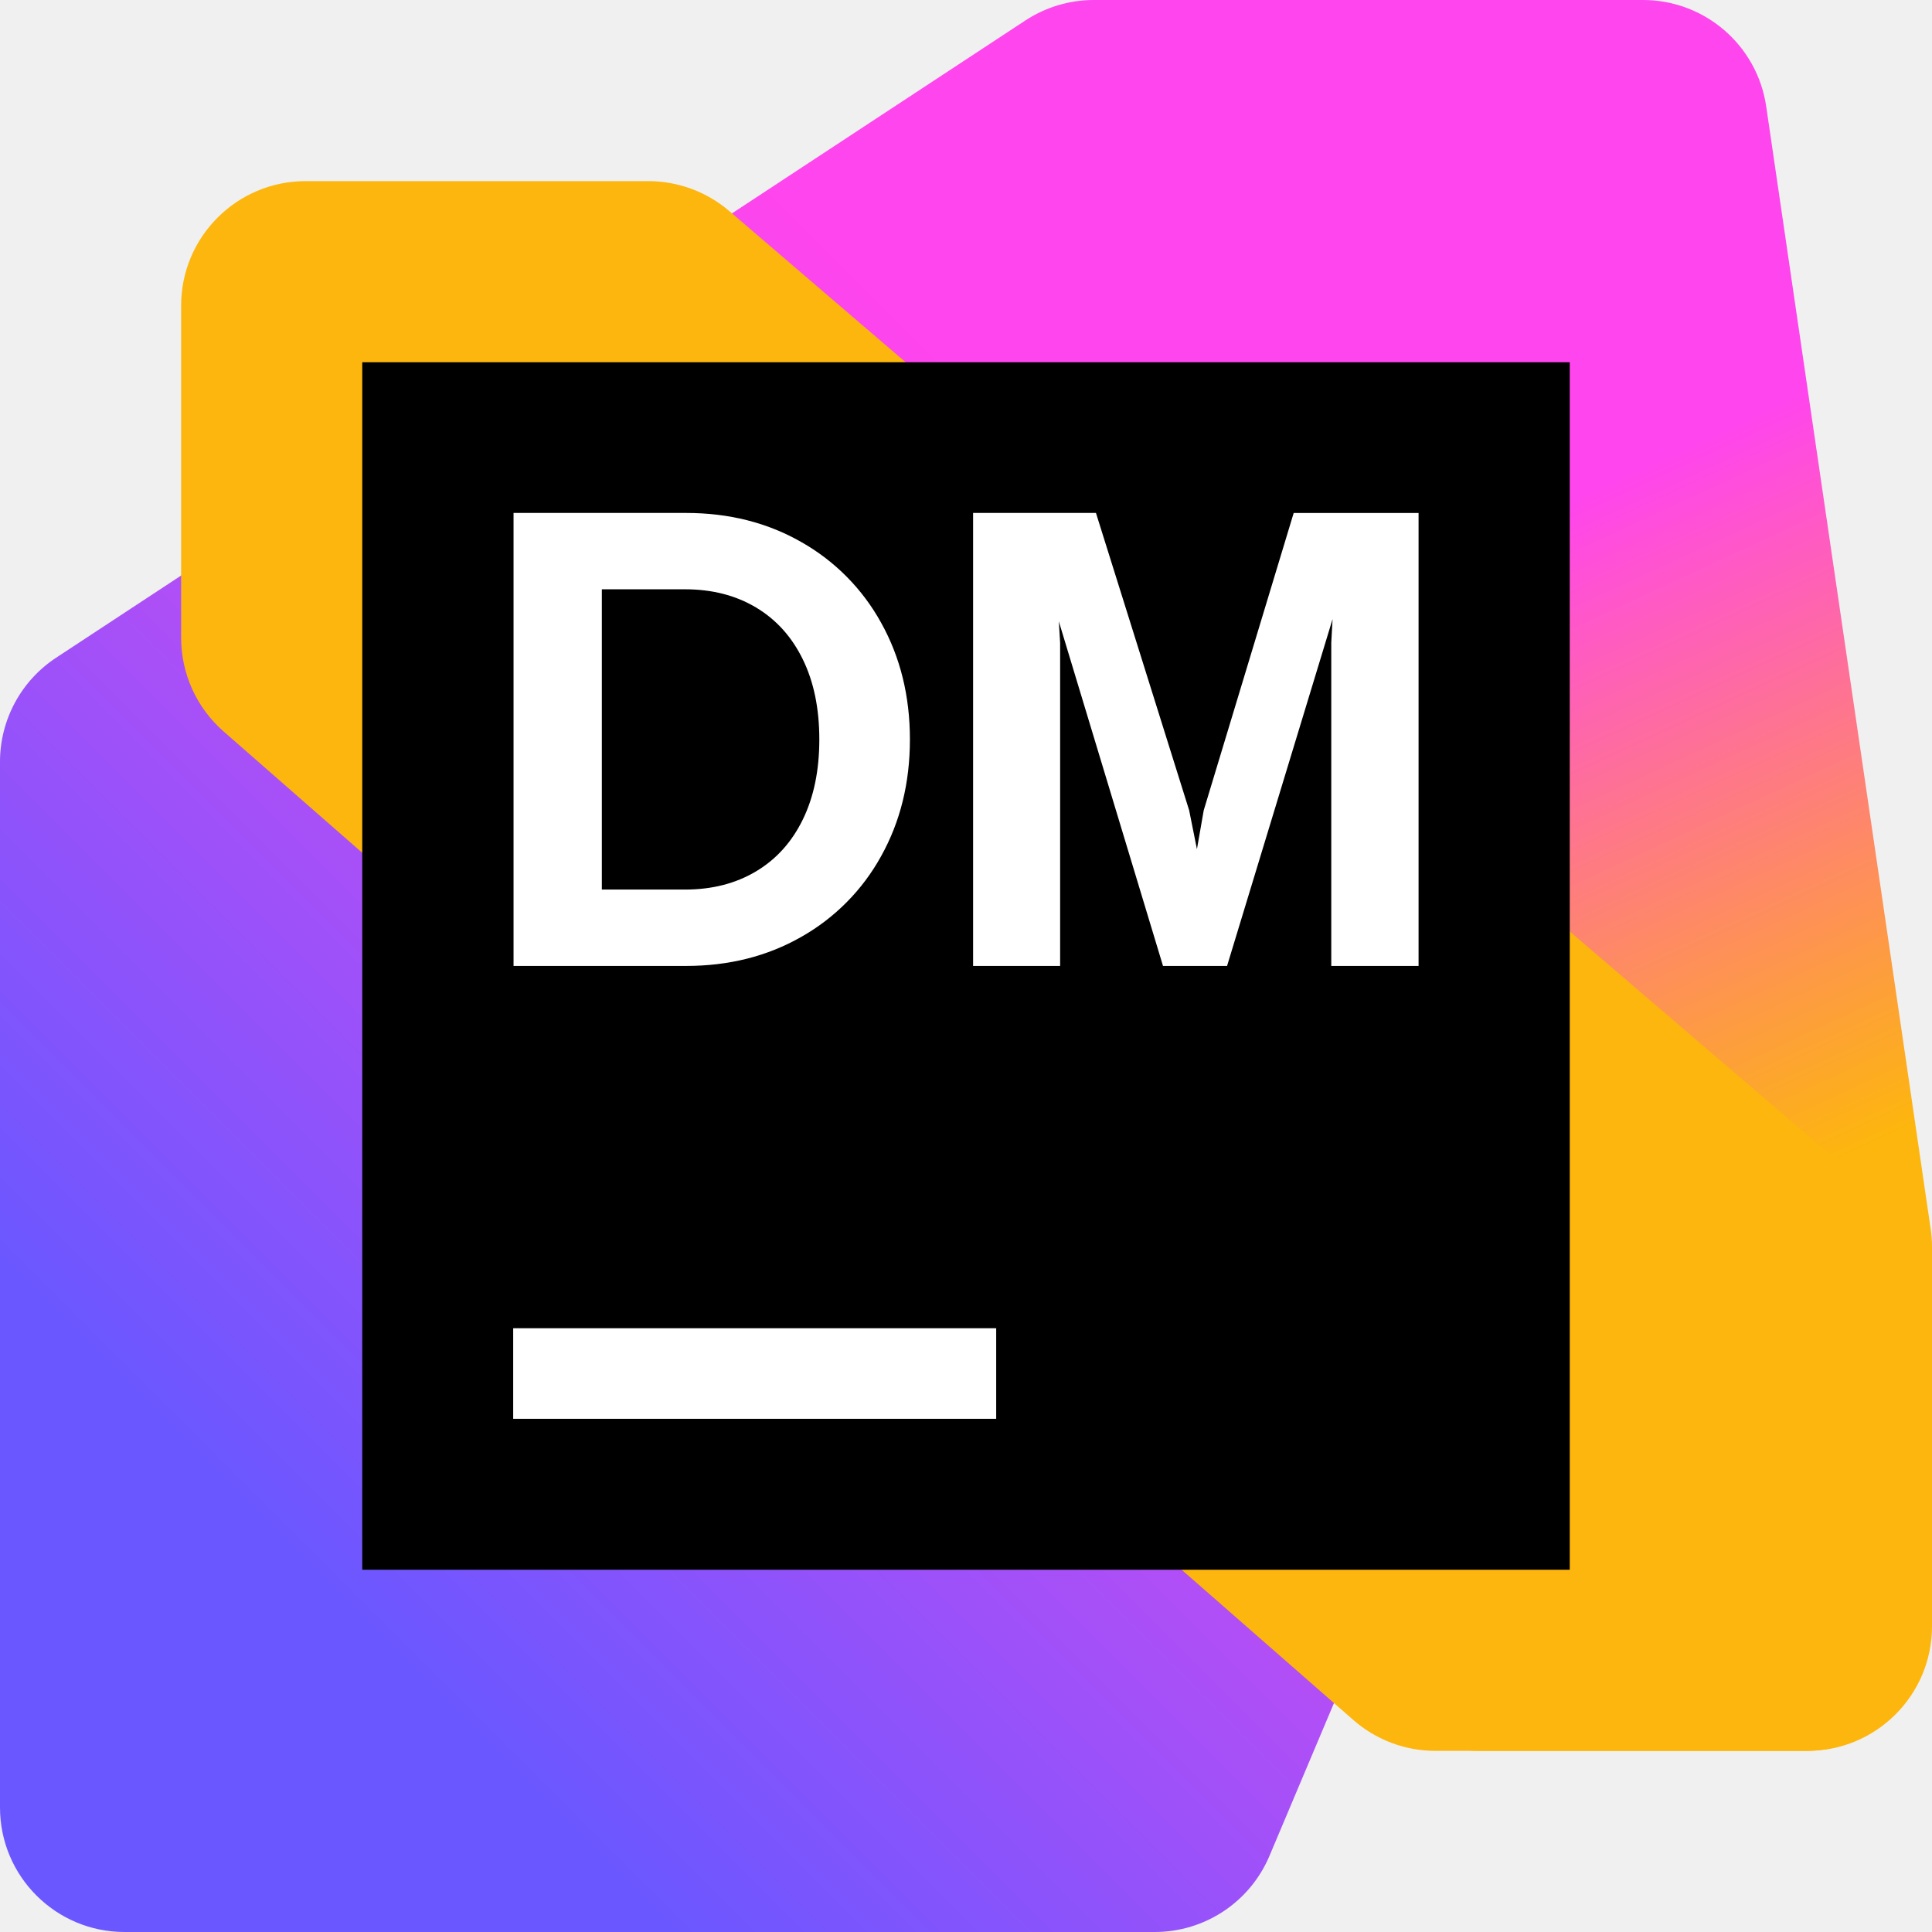
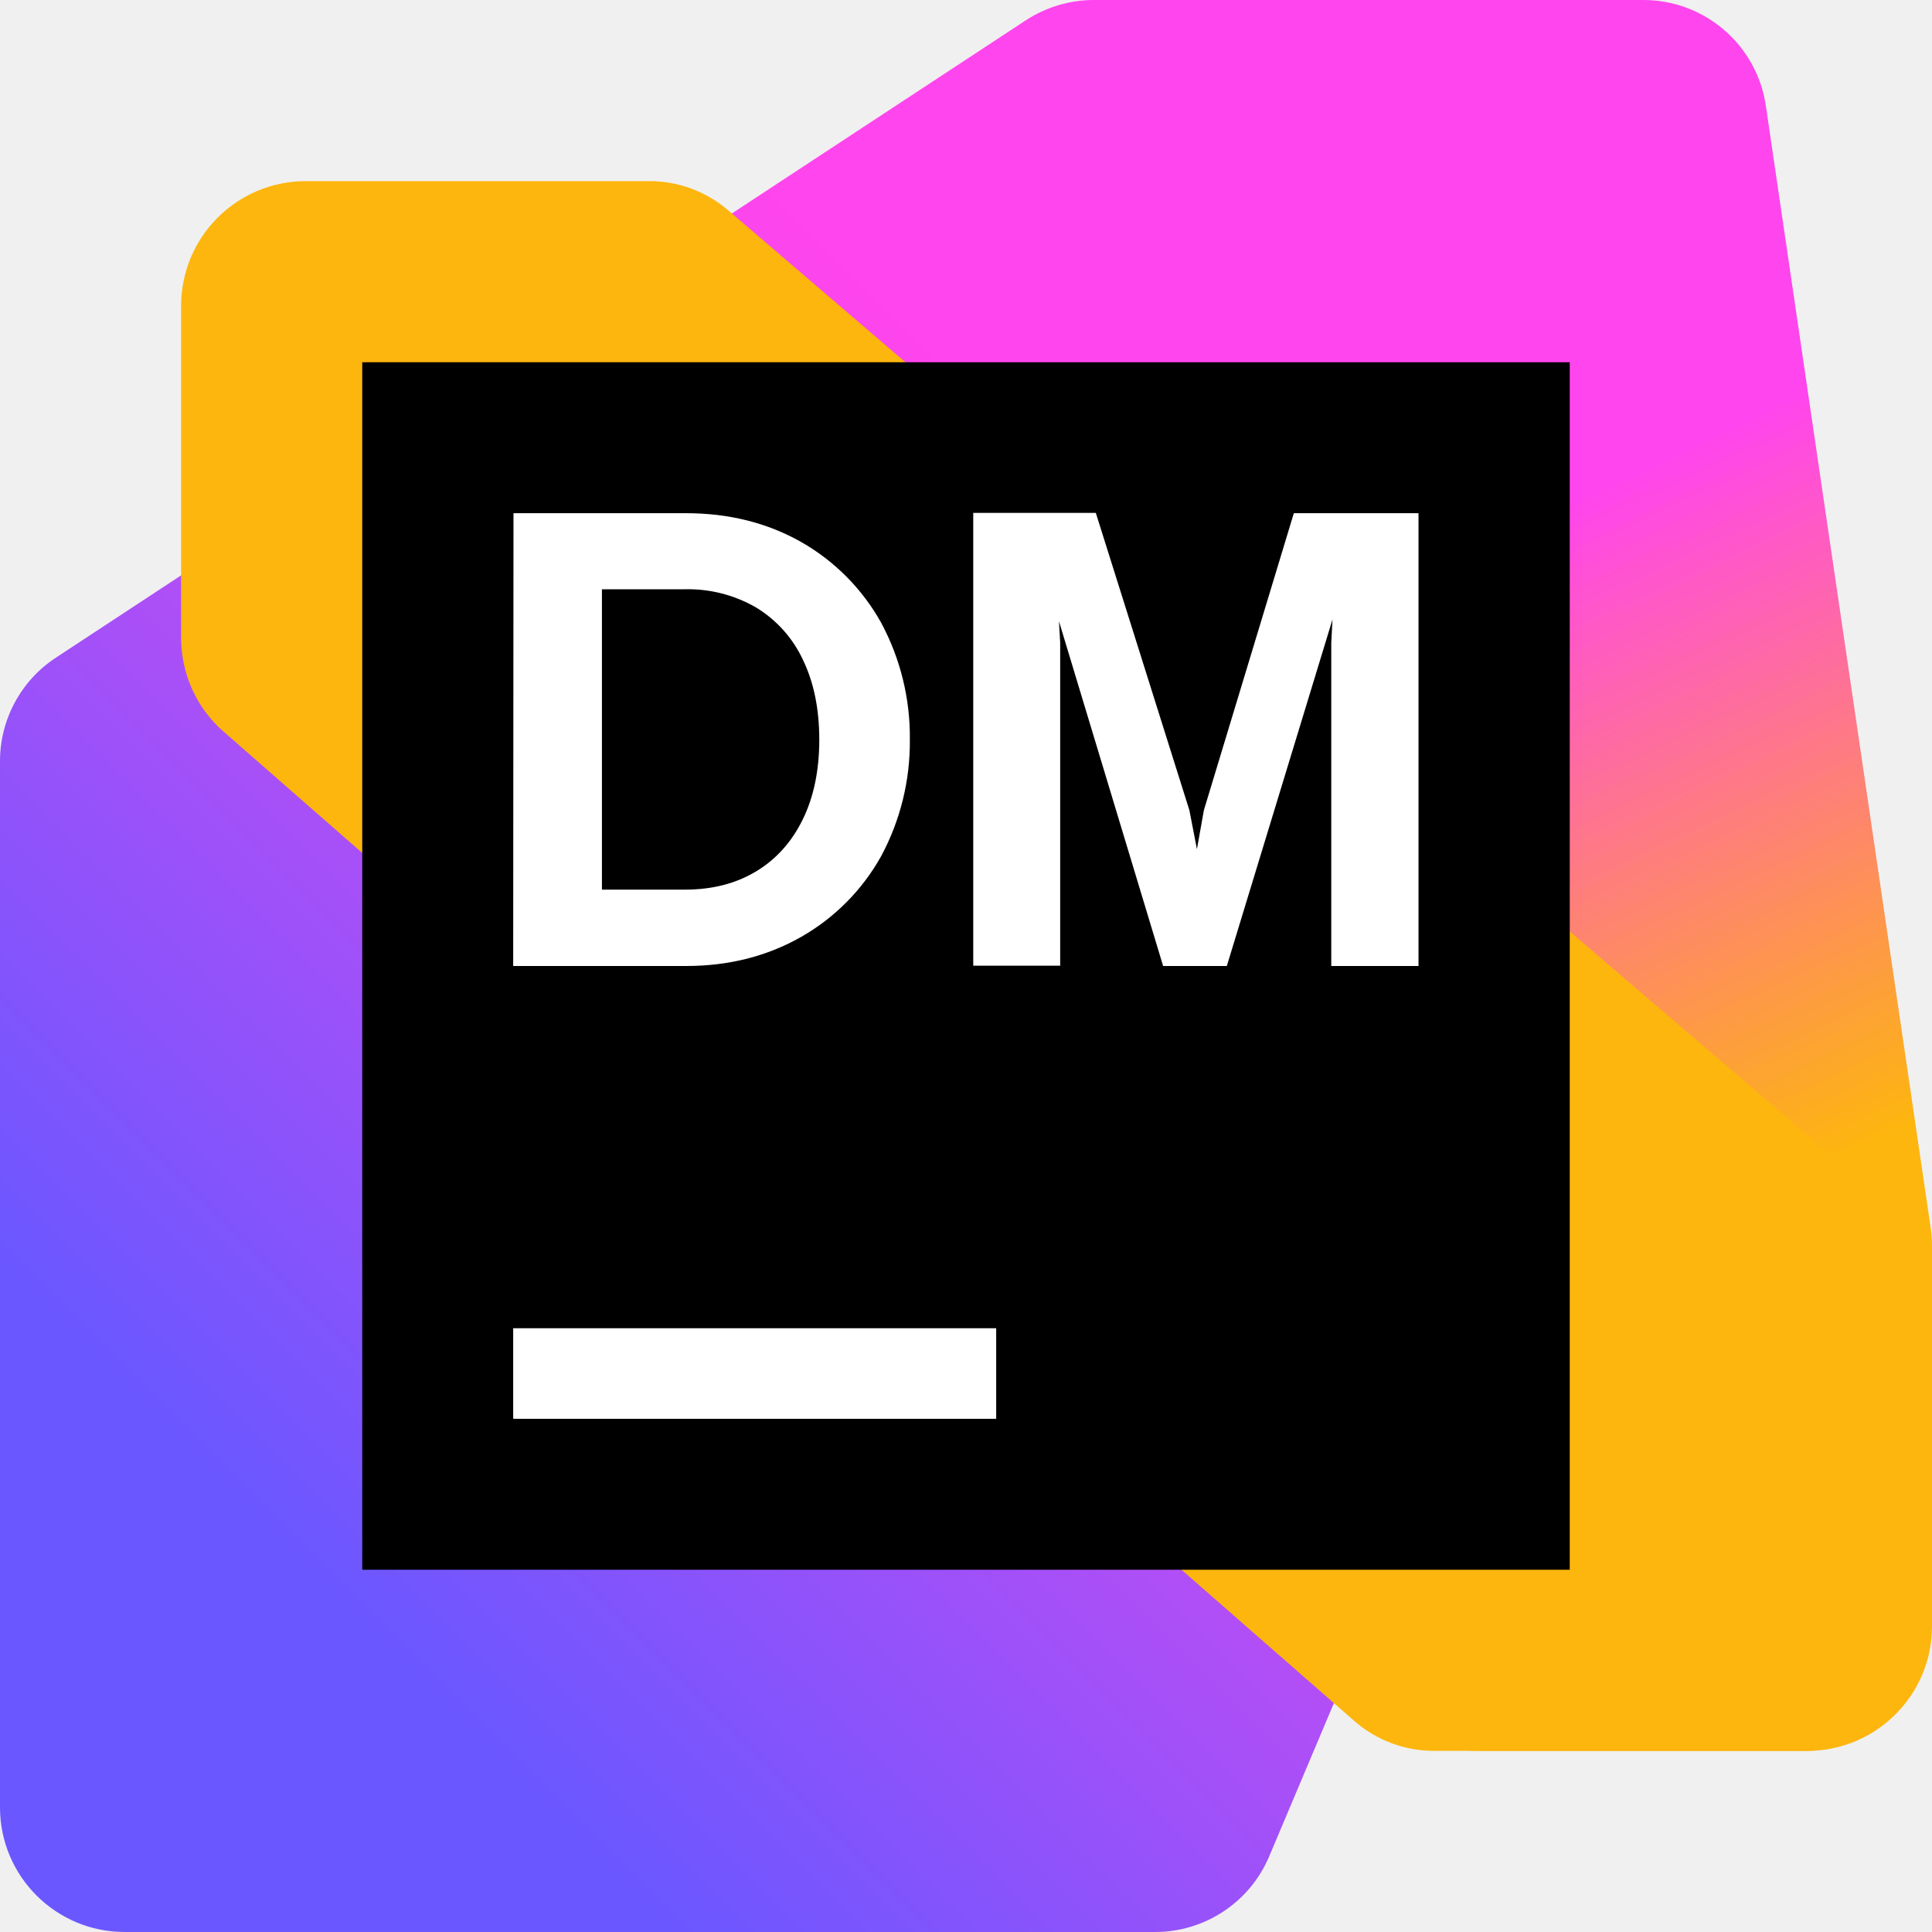
<svg xmlns="http://www.w3.org/2000/svg" width="64" height="64" fill="none" viewBox="0 0 64 64">
  <defs>
-     <linearGradient id="dotmemory_svg__a" x1="59.676" x2="1.08" y1="4.067" y2="62.664" gradientUnits="userSpaceOnUse">
-       <stop offset=".31" stop-color="#FF45ED" />
-       <stop offset=".83" stop-color="#6B57FF" />
+     <linearGradient id="a" x1="59.68" x2="1.08" y1="4.07" y2="62.66" gradientUnits="userSpaceOnUse">
+       <stop offset=".31" stop-color="#ff45ed" />
+       <stop offset=".83" stop-color="#6b57ff" />
    </linearGradient>
-     <linearGradient id="dotmemory_svg__b" x1="64.391" x2="39.607" y1="56.329" y2="2.875" gradientUnits="userSpaceOnUse">
-       <stop offset=".3" stop-color="#FDB60D" />
-       <stop offset=".7" stop-color="#FF45ED" />
+     <linearGradient id="b" x1="64.39" x2="39.61" y1="56.33" y2="2.88" gradientUnits="userSpaceOnUse">
+       <stop offset=".3" stop-color="#fdb60d" />
+       <stop offset=".7" stop-color="#ff45ed" />
    </linearGradient>
  </defs>
-   <path fill="url(#dotmemory_svg__a)" d="M4.125 64h34.127a4.125 4.125 0 0 0 3.8-2.52L57.85 24.057c.219-.518.33-1.076.324-1.638l-.15-18.329A4.125 4.125 0 0 0 53.9 0H36.234c-.806 0-1.593.236-2.267.678L1.86 21.787A4.125 4.125 0 0 0 0 25.234v34.641A4.125 4.125 0 0 0 4.125 64Z" />
-   <path fill="url(#dotmemory_svg__b)" d="M49.013 58h10.862A4.125 4.125 0 0 0 64 53.875V41.309c0-.2-.014-.4-.044-.598L58.508 3.527A4.125 4.125 0 0 0 54.427 0H39.029a4.125 4.125 0 0 0-4.125 4.126l.005 18.505c0 .425.066.848.195 1.253l9.979 31.246a4.126 4.126 0 0 0 3.93 2.87Z" />
-   <path fill="#FDB60D" d="M47.55 58h12.259a4.125 4.125 0 0 0 4.124-4.19L64 43c-.018-1.181-.785-2.531-1.682-3.3L24.16 6.993A4.126 4.126 0 0 0 21.474 6H10.125A4.125 4.125 0 0 0 6 10.125v11.003c0 1.19.514 2.321 1.409 3.104L44.834 56.98A4.123 4.123 0 0 0 47.55 58Z" />
-   <path fill="#000" d="M52 12H12v40h40V12Z" />
-   <path fill="#fff" d="M33 44H17v3h16v-3ZM17.012 16.992h5.713c1.422 0 2.696.321 3.821.965a6.888 6.888 0 0 1 2.643 2.674c.635 1.14.953 2.427.953 3.864 0 1.437-.318 2.725-.953 3.865a6.888 6.888 0 0 1-2.643 2.674c-1.125.643-2.4.964-3.821.964h-5.713V16.992Zm8.028 11.876c.672-.4 1.19-.973 1.554-1.72.365-.747.547-1.63.547-2.653 0-1.023-.182-1.907-.547-2.653-.364-.747-.882-1.32-1.554-1.721-.672-.4-1.454-.6-2.348-.6h-2.755v9.947h2.755c.893 0 1.676-.2 2.348-.6ZM32.232 16.992h4.073l3.087 9.85.258 1.287.225-1.286 2.98-9.85h4.137v15.005H44.1V21.29l.043-.782-3.495 11.49h-2.122l-3.451-11.415.043.707v10.708h-2.883V16.992h-.002Z" />
+   <path fill="url(#a)" d="M4.13 64h34.12a4.1 4.1 0 0 0 3.8-2.52l15.8-37.42a4 4 0 0 0 .32-1.64l-.15-18.33A4.13 4.13 0 0 0 53.9 0H36.23c-.8 0-1.59.24-2.26.68L1.86 21.78A4.1 4.1 0 0 0 0 25.24v34.64A4.13 4.13 0 0 0 4.13 64" />
+   <path fill="url(#b)" d="M49.01 58h10.87A4.13 4.13 0 0 0 64 53.88V41.3a4 4 0 0 0-.04-.6L58.5 3.53A4.1 4.1 0 0 0 54.43 0h-15.4a4.13 4.13 0 0 0-4.13 4.13v18.5q.01.65.2 1.25l9.98 31.25A4.1 4.1 0 0 0 49.01 58" />
+   <path fill="#fdb60d" d="M47.55 58h12.26a4.13 4.13 0 0 0 4.12-4.19L64 43a5 5 0 0 0-1.68-3.3L24.16 7a4 4 0 0 0-2.69-1H10.13A4.13 4.13 0 0 0 6 10.13v11c0 1.19.51 2.32 1.4 3.1l37.43 32.75A4 4 0 0 0 47.55 58" />
+   <path fill="#000" d="M52 12H12v40h40z" />
+   <path fill="#fff" d="M33 44H17v3h16zM17.01 17h5.71q2.14 0 3.83.96a7 7 0 0 1 2.64 2.67 8 8 0 0 1 .95 3.87 8 8 0 0 1-.95 3.86 7 7 0 0 1-2.64 2.67q-1.7.97-3.82.97H17zm8.03 11.87q1-.6 1.55-1.72t.55-2.65-.55-2.66a4 4 0 0 0-1.55-1.72 4.5 4.5 0 0 0-2.35-.6h-2.75v9.95h2.75q1.35 0 2.35-.6m7.2-11.88h4.06l3.1 9.85.25 1.29.23-1.29L42.86 17h4.13v15H44.1V21.3l.04-.78L40.64 32h-2.11l-3.45-11.42.04.71v10.7h-2.88z" />
</svg>
